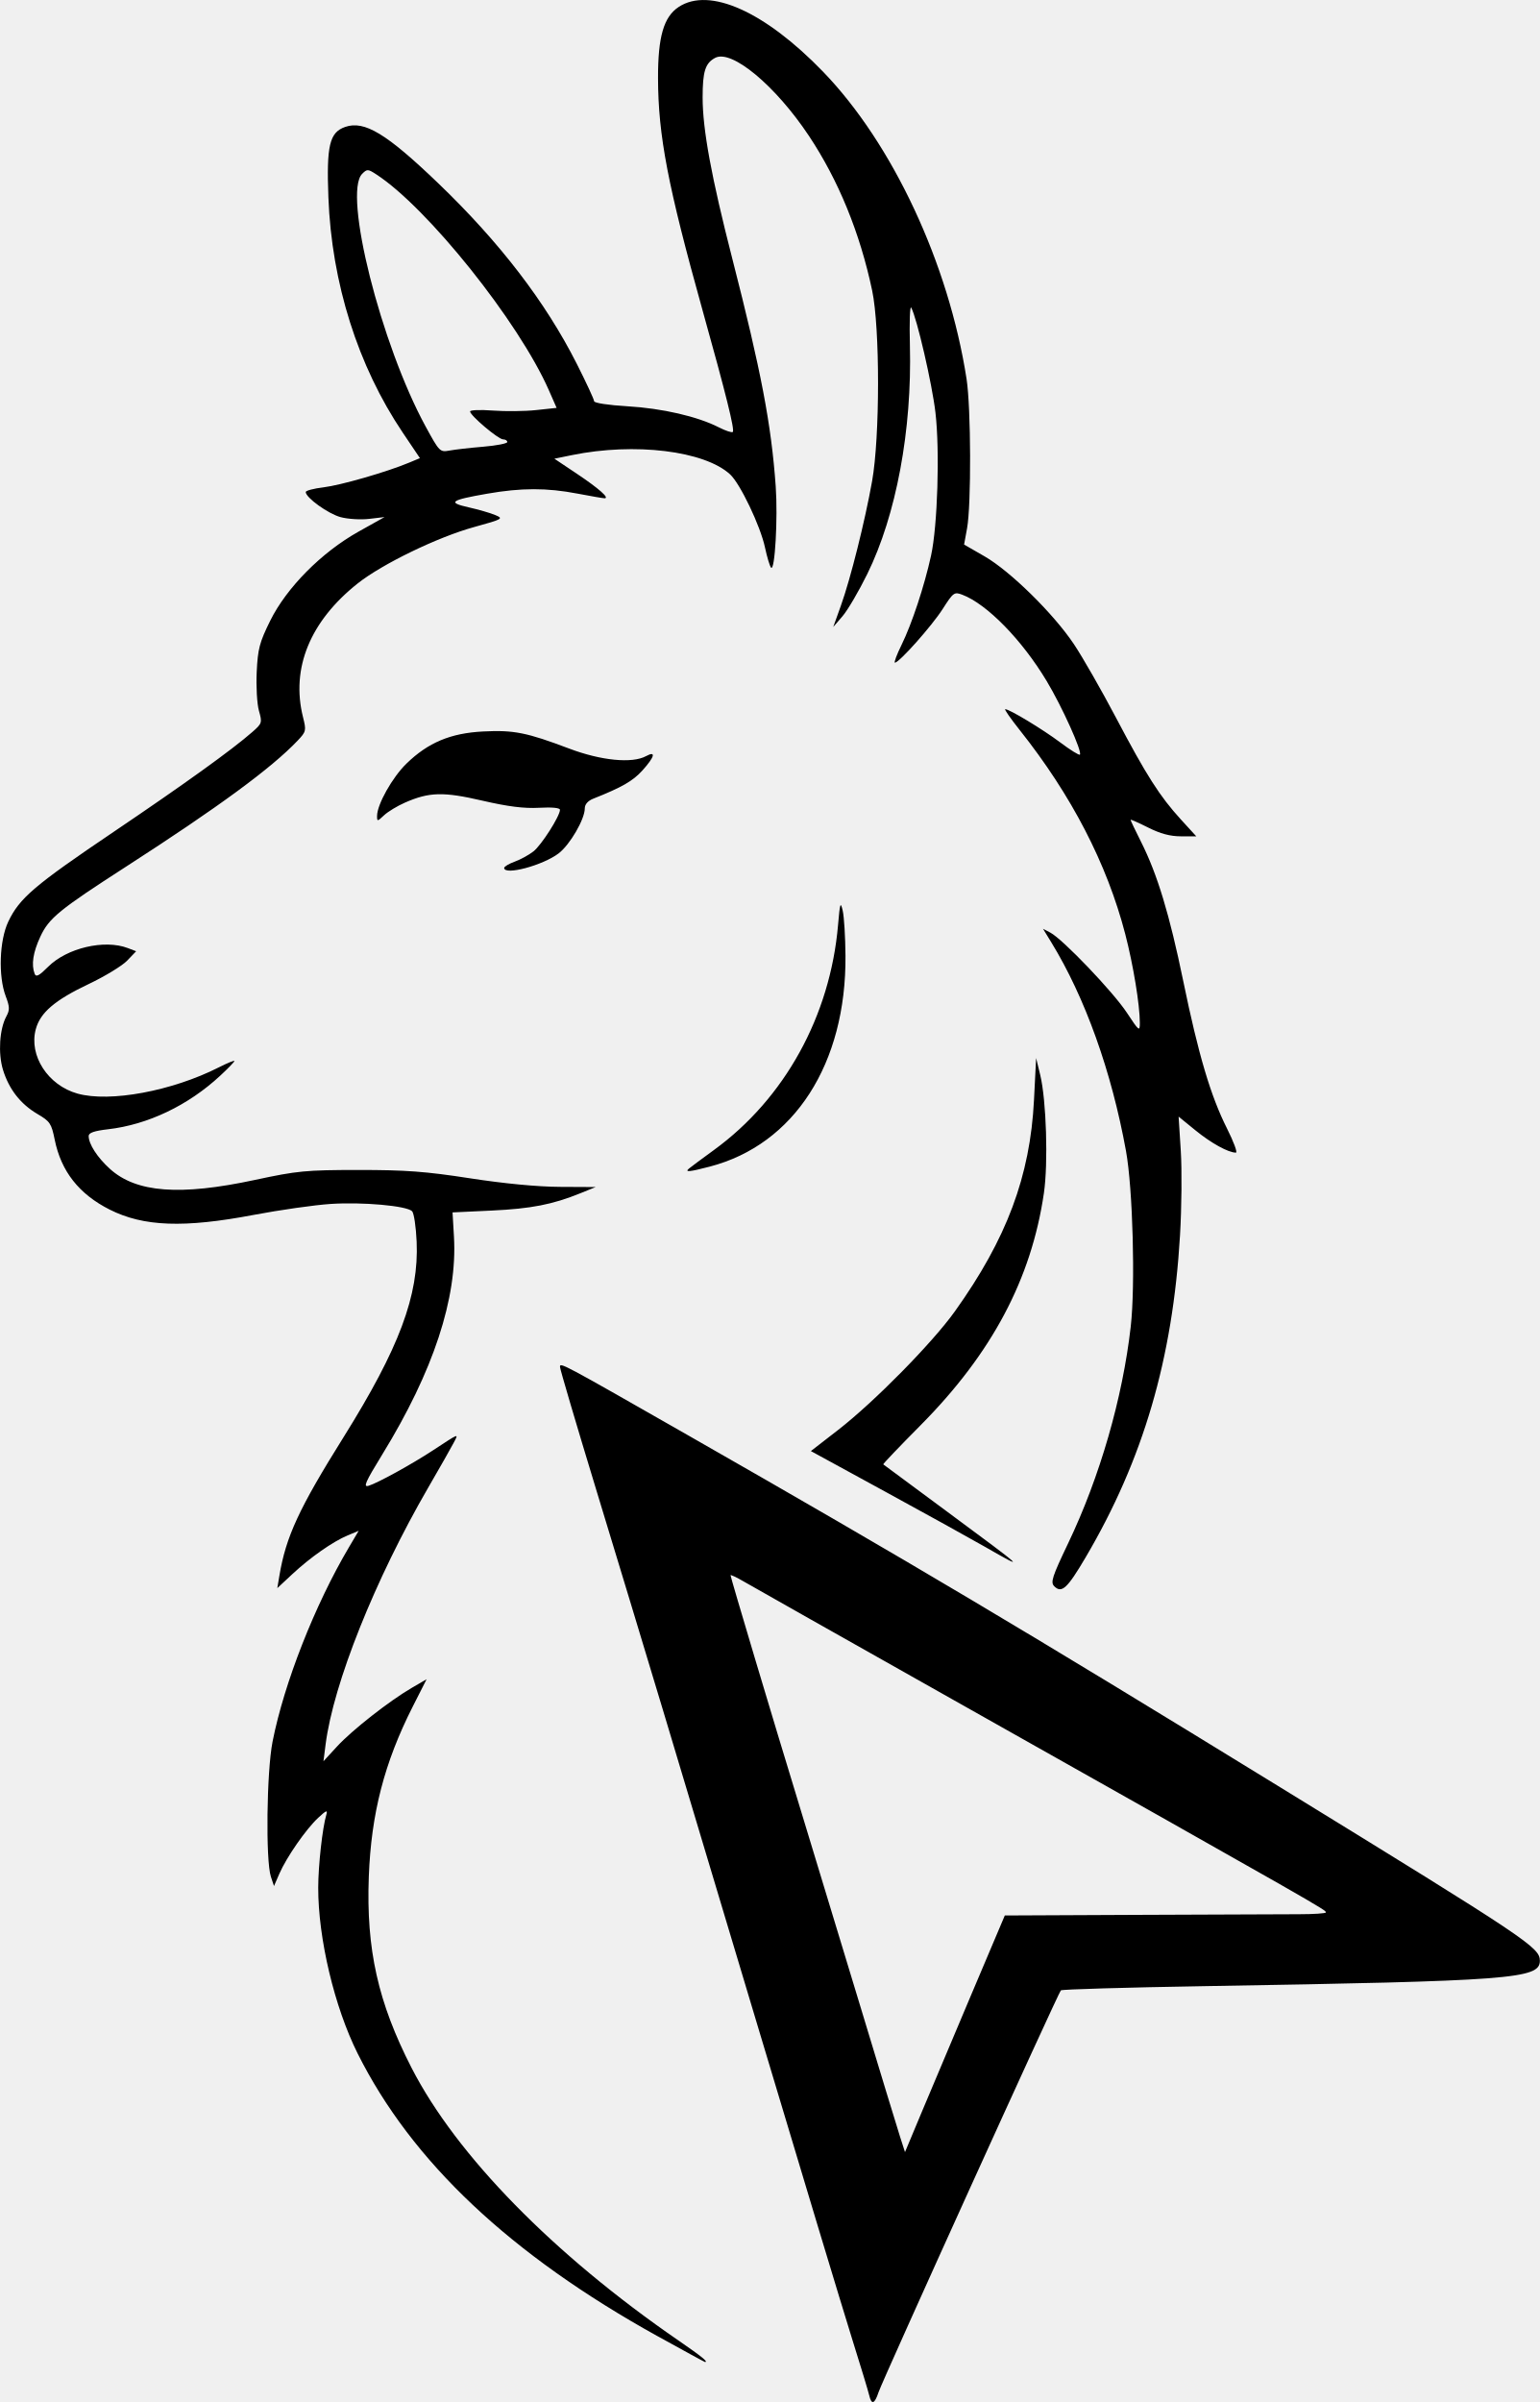
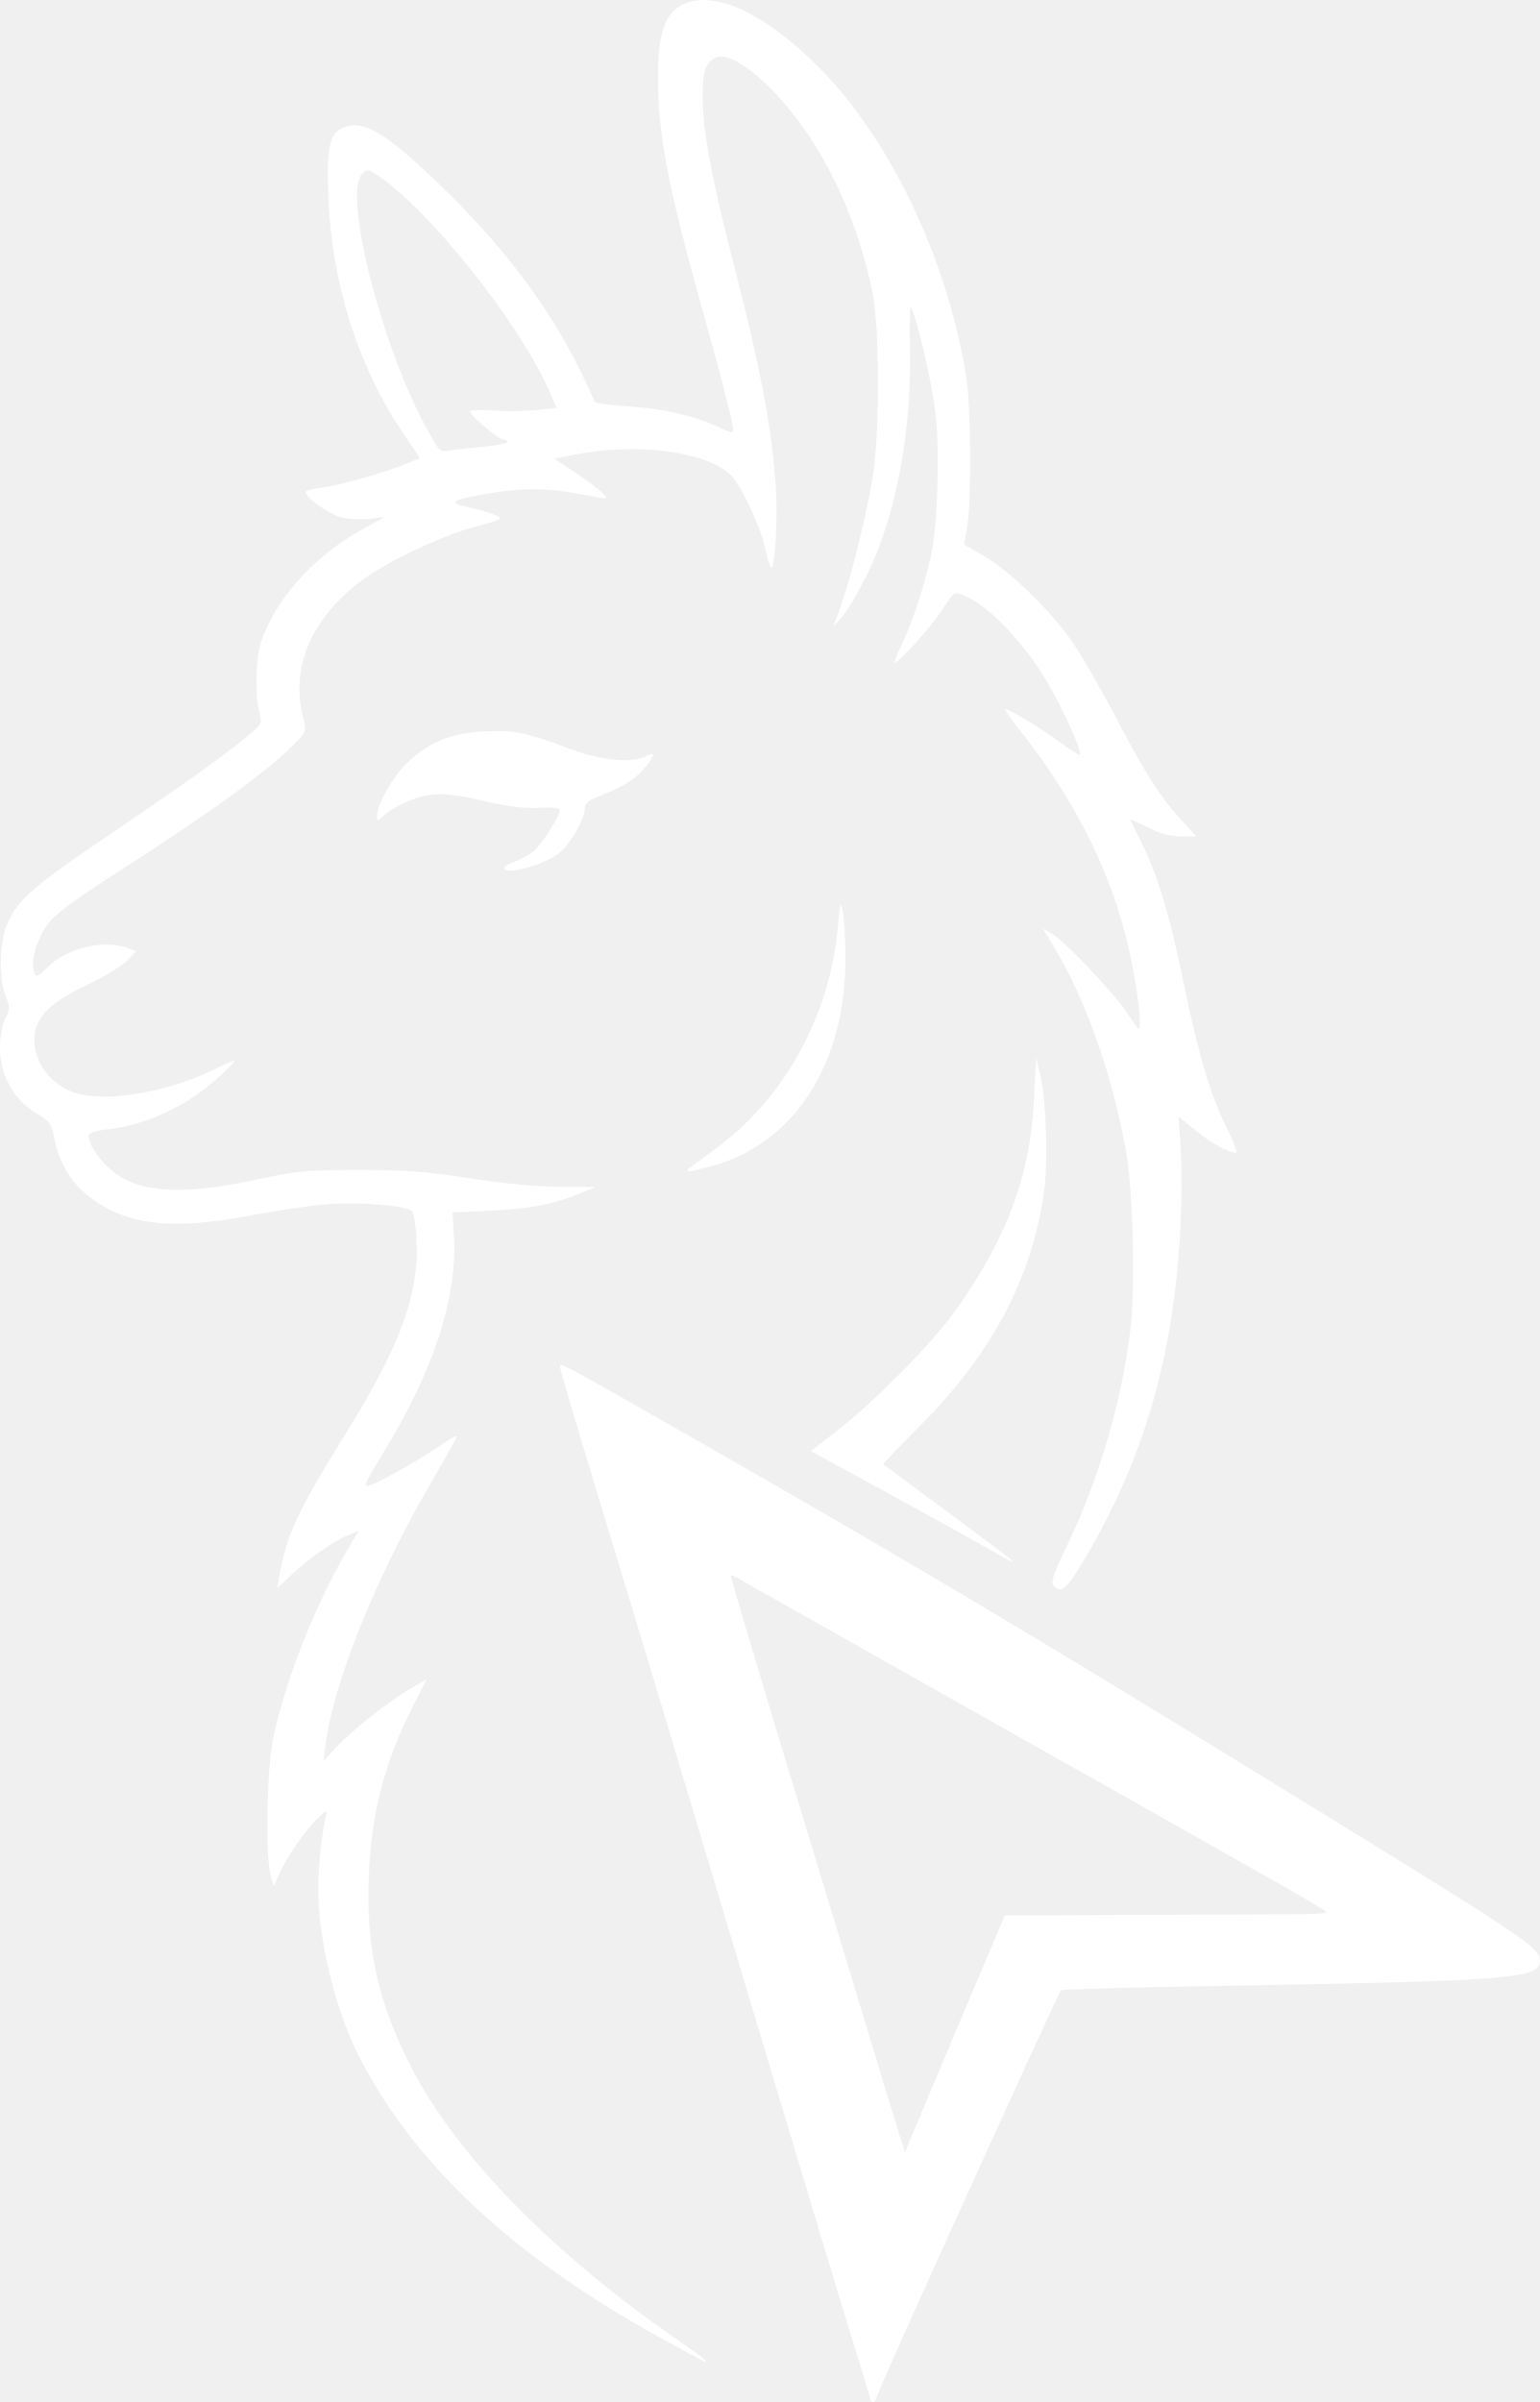
<svg xmlns="http://www.w3.org/2000/svg" width="128.897mm" height="201.046mm" viewBox="0 0 128.897 201.046" version="1.1" id="svg1" xml:space="preserve">
  <defs id="defs1" />
  <g id="layer1" transform="translate(-40.55139,-47.97725)">
-     <path d="m 113.313,248.469 c -0.072,-0.321 -0.737,-2.511 -1.476,-4.867 -0.74,-2.356 -4.247,-13.977 -7.794,-25.826 -7.403,-24.729 -9.43,-31.461 -13.606,-45.183 -1.654,-5.436 -3.008,-10.023 -3.008,-10.194 0,-0.409 -0.028,-0.423 10.772,5.742 18.31,10.454 28.13,16.291 49.576,29.468 20.728,12.737 21.673,13.368 21.673,14.487 0,1.513 -2.359,1.691 -28.082,2.121 -6.523,0.109 -11.929,0.267 -12.014,0.352 -0.23,0.23 -14.945,32.663 -15.263,33.64 -0.321,0.987 -0.593,1.078 -0.777,0.26 z m 8.572,-33.613 2.777,-6.554 11.168,-0.052 c 6.142,-0.029 12.19,-0.052 13.439,-0.053 1.249,-6.2e-4 2.271,-0.069 2.271,-0.152 0,-0.217 -0.201,-0.332 -31.147,-17.767 -9.065,-5.107 -16.978,-9.576 -17.585,-9.931 -0.607,-0.355 -1.103,-0.588 -1.103,-0.519 0,0.178 3.562,12.096 5.834,19.52 1.049,3.426 3.266,10.726 4.927,16.222 1.661,5.496 3.205,10.566 3.431,11.265 l 0.41,1.272 1.401,-3.349 c 0.77,-1.842 2.65,-6.298 4.177,-9.903 z M 95.595,243.516 C 83.271,236.687 75.016,228.906 70.489,219.853 c -1.943,-3.886 -3.308,-9.63 -3.3,-13.886 0.004,-1.867 0.353,-5.008 0.679,-6.1 0.126,-0.423 -6.21e-4,-0.374 -0.682,0.26 -1.02,0.949 -2.651,3.298 -3.254,4.687 l -0.445,1.024 -0.259,-0.779 c -0.448,-1.348 -0.356,-8.808 0.14,-11.315 0.97,-4.904 3.543,-11.447 6.397,-16.27 l 0.811,-1.37 -0.915,0.382 c -1.247,0.521 -3.132,1.84 -4.642,3.247 l -1.255,1.17 0.173,-1.03 c 0.55,-3.283 1.633,-5.623 5.368,-11.598 4.674,-7.478 6.318,-11.872 6.123,-16.364 -0.054,-1.25 -0.226,-2.401 -0.382,-2.556 -0.455,-0.455 -4.154,-0.785 -6.824,-0.608 -1.356,0.09 -4.257,0.503 -6.447,0.919 -5.822,1.105 -9.209,0.98 -12.037,-0.444 -2.57,-1.295 -4.072,-3.203 -4.608,-5.857 -0.273,-1.353 -0.394,-1.533 -1.443,-2.147 -1.417,-0.831 -2.387,-2.073 -2.885,-3.697 -0.422,-1.375 -0.293,-3.417 0.282,-4.474 0.291,-0.535 0.283,-0.798 -0.054,-1.687 -0.634,-1.674 -0.53,-4.677 0.216,-6.244 0.939,-1.973 2.18,-3.03 8.806,-7.505 5.966,-4.029 9.92,-6.875 11.62,-8.364 0.818,-0.717 0.838,-0.78 0.555,-1.777 -0.161,-0.569 -0.245,-2.03 -0.187,-3.248 0.093,-1.939 0.233,-2.473 1.129,-4.287 1.366,-2.766 4.296,-5.724 7.383,-7.453 l 2.191,-1.227 -1.288,0.152 c -0.708,0.084 -1.786,0.018 -2.394,-0.146 -1.041,-0.281 -2.917,-1.632 -2.917,-2.102 0,-0.118 0.672,-0.294 1.492,-0.393 1.434,-0.172 5.3,-1.286 7.169,-2.068 l 0.897,-0.375 -1.445,-2.147 c -3.749,-5.57 -5.941,-12.506 -6.216,-19.668 -0.167,-4.349 0.094,-5.449 1.402,-5.905 1.615,-0.563 3.464,0.556 7.801,4.721 5.139,4.934 8.965,9.92 11.583,15.093 0.801,1.583 1.456,2.996 1.456,3.14 0,0.15 1.195,0.332 2.79,0.426 2.903,0.17 5.866,0.852 7.644,1.759 0.57,0.291 1.099,0.467 1.176,0.39 0.173,-0.173 -0.56,-3.122 -2.523,-10.15 -2.914,-10.436 -3.725,-14.658 -3.736,-19.467 -0.008,-3.465 0.478,-5.136 1.736,-5.96 2.575,-1.687 7.211,0.393 12.07,5.415 5.831,6.027 10.525,16.072 12.02,25.722 0.375,2.422 0.402,10.548 0.041,12.513 l -0.248,1.352 1.711,0.984 c 2.155,1.239 5.772,4.794 7.487,7.359 0.722,1.079 2.304,3.845 3.517,6.145 2.554,4.846 3.663,6.584 5.44,8.529 l 1.282,1.403 h -1.287 c -0.899,0 -1.729,-0.223 -2.751,-0.739 -0.805,-0.406 -1.464,-0.695 -1.464,-0.642 0,0.053 0.395,0.882 0.878,1.842 1.367,2.717 2.383,6.069 3.534,11.658 1.269,6.162 2.294,9.616 3.661,12.334 0.559,1.112 0.895,2.022 0.746,2.022 -0.633,0 -2.059,-0.785 -3.38,-1.861 l -1.417,-1.154 0.183,2.87 c 0.101,1.579 0.072,4.756 -0.065,7.061 -0.612,10.348 -3.078,18.765 -7.895,26.95 -1.54,2.617 -2.01,3.05 -2.632,2.428 -0.327,-0.327 -0.178,-0.788 1.167,-3.604 2.652,-5.553 4.557,-12.151 5.236,-18.136 0.392,-3.457 0.174,-11.542 -0.396,-14.683 -1.211,-6.672 -3.425,-12.856 -6.258,-17.48 l -0.691,-1.128 0.614,0.322 c 1.041,0.547 5.256,4.957 6.404,6.7 1.023,1.553 1.088,1.605 1.088,0.862 0,-1.506 -0.551,-4.863 -1.223,-7.446 -1.528,-5.877 -4.495,-11.613 -8.828,-17.066 -0.766,-0.964 -1.314,-1.752 -1.218,-1.752 0.357,0 3.143,1.685 4.611,2.787 0.835,0.627 1.573,1.086 1.64,1.019 0.221,-0.221 -1.493,-4.02 -2.783,-6.165 -2.072,-3.447 -4.992,-6.434 -7.057,-7.219 -0.677,-0.257 -0.754,-0.201 -1.649,1.198 -0.91,1.422 -3.637,4.486 -3.994,4.486 -0.097,0 0.154,-0.672 0.557,-1.493 0.863,-1.757 1.906,-4.914 2.466,-7.462 0.548,-2.494 0.741,-8.777 0.369,-11.978 -0.279,-2.403 -1.559,-7.94 -2.029,-8.782 -0.11,-0.197 -0.16,1.224 -0.109,3.16 0.183,7.084 -1.143,14.2 -3.566,19.13 -0.709,1.443 -1.641,3.032 -2.07,3.531 l -0.781,0.908 0.641,-1.787 c 0.806,-2.248 2.004,-7.027 2.61,-10.412 0.662,-3.699 0.666,-12.842 0.006,-15.963 -1.02,-4.824 -2.821,-9.228 -5.291,-12.941 -2.808,-4.22 -6.475,-7.269 -7.853,-6.531 -0.828,0.443 -1.047,1.137 -1.047,3.317 0,2.681 0.734,6.666 2.488,13.506 2.406,9.382 3.262,13.87 3.63,19.035 0.19,2.663 -0.07,7.175 -0.392,6.806 -0.106,-0.122 -0.334,-0.882 -0.507,-1.69 -0.384,-1.797 -2.072,-5.332 -2.918,-6.111 -2.147,-1.976 -7.989,-2.688 -13.243,-1.614 l -1.468,0.3 1.886,1.261 c 1.845,1.234 2.767,2.051 2.315,2.051 -0.125,-6.2e-5 -1.142,-0.175 -2.261,-0.389 -2.586,-0.495 -4.702,-0.493 -7.572,0.008 -3.08,0.537 -3.349,0.736 -1.54,1.141 0.811,0.182 1.81,0.471 2.219,0.643 0.717,0.302 0.654,0.338 -1.783,1.011 -3.039,0.839 -7.679,3.088 -9.728,4.714 -3.993,3.169 -5.604,7.114 -4.575,11.201 0.281,1.117 0.261,1.202 -0.454,1.957 -2.173,2.291 -6.605,5.547 -14.344,10.536 -5.618,3.622 -6.469,4.316 -7.191,5.868 -0.613,1.317 -0.771,2.346 -0.477,3.112 0.116,0.301 0.374,0.166 1.131,-0.591 1.569,-1.569 4.708,-2.307 6.659,-1.565 l 0.706,0.268 -0.754,0.787 c -0.415,0.433 -1.864,1.314 -3.22,1.958 -2.832,1.345 -4.052,2.386 -4.428,3.782 -0.594,2.206 1.019,4.695 3.491,5.387 2.705,0.757 7.912,-0.209 11.835,-2.197 0.716,-0.363 1.301,-0.601 1.301,-0.53 0,0.071 -0.538,0.628 -1.196,1.237 -2.677,2.482 -6.053,4.093 -9.381,4.476 -1.159,0.134 -1.622,0.295 -1.622,0.564 0,0.679 0.726,1.8 1.785,2.757 2.2,1.988 5.862,2.265 12.134,0.919 3.546,-0.761 4.252,-0.829 8.663,-0.833 3.942,0 5.615,0.121 9.344,0.698 2.858,0.442 5.649,0.708 7.527,0.717 l 2.985,0.015 -1.291,0.523 c -2.317,0.94 -4.107,1.288 -7.424,1.445 l -3.264,0.154 0.119,2.05 c 0.296,5.114 -1.722,11.242 -5.995,18.201 -1.436,2.34 -1.627,2.776 -1.147,2.629 0.763,-0.233 3.598,-1.794 5.377,-2.96 2.27,-1.488 2.165,-1.45 1.732,-0.621 -0.213,0.408 -1.166,2.086 -2.118,3.727 -4.464,7.701 -7.946,16.415 -8.596,21.514 l -0.178,1.398 1.141,-1.24 c 1.265,-1.374 4.368,-3.806 6.264,-4.91 l 1.23,-0.715 -1.163,2.294 c -2.375,4.685 -3.477,8.952 -3.676,14.234 -0.228,6.069 0.772,10.534 3.586,16.013 3.764,7.328 11.884,15.617 22.348,22.815 1.949,1.341 2.509,1.796 2.206,1.792 -0.036,-3.1e-4 -1.821,-0.974 -3.967,-2.163 z M 81.004,85.367 c 1.106,-0.093 2.012,-0.27 2.012,-0.392 0,-0.122 -0.159,-0.222 -0.353,-0.222 -0.397,0 -2.762,-2.002 -2.762,-2.338 0,-0.12 0.858,-0.153 1.907,-0.074 1.049,0.079 2.679,0.062 3.622,-0.04 l 1.715,-0.184 -0.647,-1.473 C 83.977,74.906 76.323,65.337 72.033,62.562 71.348,62.118 71.278,62.116 70.865,62.53 c -1.613,1.619 1.566,14.267 5.314,21.144 1.154,2.117 1.2,2.163 1.997,2.015 0.449,-0.084 1.721,-0.229 2.828,-0.322 z m 41.984,92.07 c -1.213,-0.695 -4.986,-2.78 -8.383,-4.634 l -6.177,-3.372 2.284,-1.771 c 3.02,-2.342 7.88,-7.277 9.769,-9.921 4.342,-6.074 6.303,-11.315 6.625,-17.701 l 0.177,-3.504 0.346,1.428 c 0.51,2.104 0.672,7.366 0.306,9.875 -1.052,7.196 -4.356,13.415 -10.322,19.431 -1.757,1.771 -3.164,3.245 -3.127,3.274 0.037,0.029 2.403,1.781 5.258,3.893 6.77,5.007 6.807,5.041 3.244,3.002 z M 98.212,145.795 c 0.136,-0.117 1.081,-0.82 2.101,-1.562 5.92,-4.305 9.735,-11.221 10.39,-18.833 0.159,-1.851 0.206,-1.994 0.391,-1.195 0.115,0.5 0.219,2.193 0.231,3.764 0.069,9.039 -4.289,15.811 -11.362,17.653 -1.699,0.443 -2.11,0.483 -1.751,0.174 z M 82.756,120.623 c 0,-0.114 0.397,-0.351 0.883,-0.527 0.486,-0.176 1.191,-0.562 1.567,-0.858 0.67,-0.527 2.214,-2.948 2.219,-3.478 0.002,-0.168 -0.655,-0.232 -1.75,-0.172 -1.256,0.068 -2.597,-0.1 -4.737,-0.595 -3.278,-0.759 -4.453,-0.73 -6.486,0.161 -0.641,0.281 -1.429,0.759 -1.752,1.062 -0.561,0.527 -0.587,0.53 -0.585,0.052 0.005,-0.961 1.279,-3.228 2.458,-4.375 1.819,-1.767 3.695,-2.553 6.426,-2.692 2.56,-0.13 3.643,0.086 7.206,1.434 2.658,1.006 5.264,1.262 6.424,0.63 0.864,-0.47 0.729,0.057 -0.307,1.204 -0.794,0.879 -1.719,1.409 -4.105,2.355 -0.455,0.18 -0.714,0.476 -0.714,0.816 0,0.906 -1.244,3.044 -2.191,3.766 -1.318,1.005 -4.558,1.869 -4.558,1.214 z" style="fill:#000000;stroke-width:0.736" id="path1-1" />
+     <path d="m 113.313,248.469 c -0.072,-0.321 -0.737,-2.511 -1.476,-4.867 -0.74,-2.356 -4.247,-13.977 -7.794,-25.826 -7.403,-24.729 -9.43,-31.461 -13.606,-45.183 -1.654,-5.436 -3.008,-10.023 -3.008,-10.194 0,-0.409 -0.028,-0.423 10.772,5.742 18.31,10.454 28.13,16.291 49.576,29.468 20.728,12.737 21.673,13.368 21.673,14.487 0,1.513 -2.359,1.691 -28.082,2.121 -6.523,0.109 -11.929,0.267 -12.014,0.352 -0.23,0.23 -14.945,32.663 -15.263,33.64 -0.321,0.987 -0.593,1.078 -0.777,0.26 z m 8.572,-33.613 2.777,-6.554 11.168,-0.052 c 6.142,-0.029 12.19,-0.052 13.439,-0.053 1.249,-6.2e-4 2.271,-0.069 2.271,-0.152 0,-0.217 -0.201,-0.332 -31.147,-17.767 -9.065,-5.107 -16.978,-9.576 -17.585,-9.931 -0.607,-0.355 -1.103,-0.588 -1.103,-0.519 0,0.178 3.562,12.096 5.834,19.52 1.049,3.426 3.266,10.726 4.927,16.222 1.661,5.496 3.205,10.566 3.431,11.265 l 0.41,1.272 1.401,-3.349 c 0.77,-1.842 2.65,-6.298 4.177,-9.903 z M 95.595,243.516 C 83.271,236.687 75.016,228.906 70.489,219.853 c -1.943,-3.886 -3.308,-9.63 -3.3,-13.886 0.004,-1.867 0.353,-5.008 0.679,-6.1 0.126,-0.423 -6.21e-4,-0.374 -0.682,0.26 -1.02,0.949 -2.651,3.298 -3.254,4.687 l -0.445,1.024 -0.259,-0.779 c -0.448,-1.348 -0.356,-8.808 0.14,-11.315 0.97,-4.904 3.543,-11.447 6.397,-16.27 l 0.811,-1.37 -0.915,0.382 c -1.247,0.521 -3.132,1.84 -4.642,3.247 l -1.255,1.17 0.173,-1.03 c 0.55,-3.283 1.633,-5.623 5.368,-11.598 4.674,-7.478 6.318,-11.872 6.123,-16.364 -0.054,-1.25 -0.226,-2.401 -0.382,-2.556 -0.455,-0.455 -4.154,-0.785 -6.824,-0.608 -1.356,0.09 -4.257,0.503 -6.447,0.919 -5.822,1.105 -9.209,0.98 -12.037,-0.444 -2.57,-1.295 -4.072,-3.203 -4.608,-5.857 -0.273,-1.353 -0.394,-1.533 -1.443,-2.147 -1.417,-0.831 -2.387,-2.073 -2.885,-3.697 -0.422,-1.375 -0.293,-3.417 0.282,-4.474 0.291,-0.535 0.283,-0.798 -0.054,-1.687 -0.634,-1.674 -0.53,-4.677 0.216,-6.244 0.939,-1.973 2.18,-3.03 8.806,-7.505 5.966,-4.029 9.92,-6.875 11.62,-8.364 0.818,-0.717 0.838,-0.78 0.555,-1.777 -0.161,-0.569 -0.245,-2.03 -0.187,-3.248 0.093,-1.939 0.233,-2.473 1.129,-4.287 1.366,-2.766 4.296,-5.724 7.383,-7.453 l 2.191,-1.227 -1.288,0.152 c -0.708,0.084 -1.786,0.018 -2.394,-0.146 -1.041,-0.281 -2.917,-1.632 -2.917,-2.102 0,-0.118 0.672,-0.294 1.492,-0.393 1.434,-0.172 5.3,-1.286 7.169,-2.068 l 0.897,-0.375 -1.445,-2.147 c -3.749,-5.57 -5.941,-12.506 -6.216,-19.668 -0.167,-4.349 0.094,-5.449 1.402,-5.905 1.615,-0.563 3.464,0.556 7.801,4.721 5.139,4.934 8.965,9.92 11.583,15.093 0.801,1.583 1.456,2.996 1.456,3.14 0,0.15 1.195,0.332 2.79,0.426 2.903,0.17 5.866,0.852 7.644,1.759 0.57,0.291 1.099,0.467 1.176,0.39 0.173,-0.173 -0.56,-3.122 -2.523,-10.15 -2.914,-10.436 -3.725,-14.658 -3.736,-19.467 -0.008,-3.465 0.478,-5.136 1.736,-5.96 2.575,-1.687 7.211,0.393 12.07,5.415 5.831,6.027 10.525,16.072 12.02,25.722 0.375,2.422 0.402,10.548 0.041,12.513 l -0.248,1.352 1.711,0.984 c 2.155,1.239 5.772,4.794 7.487,7.359 0.722,1.079 2.304,3.845 3.517,6.145 2.554,4.846 3.663,6.584 5.44,8.529 l 1.282,1.403 h -1.287 c -0.899,0 -1.729,-0.223 -2.751,-0.739 -0.805,-0.406 -1.464,-0.695 -1.464,-0.642 0,0.053 0.395,0.882 0.878,1.842 1.367,2.717 2.383,6.069 3.534,11.658 1.269,6.162 2.294,9.616 3.661,12.334 0.559,1.112 0.895,2.022 0.746,2.022 -0.633,0 -2.059,-0.785 -3.38,-1.861 l -1.417,-1.154 0.183,2.87 c 0.101,1.579 0.072,4.756 -0.065,7.061 -0.612,10.348 -3.078,18.765 -7.895,26.95 -1.54,2.617 -2.01,3.05 -2.632,2.428 -0.327,-0.327 -0.178,-0.788 1.167,-3.604 2.652,-5.553 4.557,-12.151 5.236,-18.136 0.392,-3.457 0.174,-11.542 -0.396,-14.683 -1.211,-6.672 -3.425,-12.856 -6.258,-17.48 l -0.691,-1.128 0.614,0.322 c 1.041,0.547 5.256,4.957 6.404,6.7 1.023,1.553 1.088,1.605 1.088,0.862 0,-1.506 -0.551,-4.863 -1.223,-7.446 -1.528,-5.877 -4.495,-11.613 -8.828,-17.066 -0.766,-0.964 -1.314,-1.752 -1.218,-1.752 0.357,0 3.143,1.685 4.611,2.787 0.835,0.627 1.573,1.086 1.64,1.019 0.221,-0.221 -1.493,-4.02 -2.783,-6.165 -2.072,-3.447 -4.992,-6.434 -7.057,-7.219 -0.677,-0.257 -0.754,-0.201 -1.649,1.198 -0.91,1.422 -3.637,4.486 -3.994,4.486 -0.097,0 0.154,-0.672 0.557,-1.493 0.863,-1.757 1.906,-4.914 2.466,-7.462 0.548,-2.494 0.741,-8.777 0.369,-11.978 -0.279,-2.403 -1.559,-7.94 -2.029,-8.782 -0.11,-0.197 -0.16,1.224 -0.109,3.16 0.183,7.084 -1.143,14.2 -3.566,19.13 -0.709,1.443 -1.641,3.032 -2.07,3.531 l -0.781,0.908 0.641,-1.787 c 0.806,-2.248 2.004,-7.027 2.61,-10.412 0.662,-3.699 0.666,-12.842 0.006,-15.963 -1.02,-4.824 -2.821,-9.228 -5.291,-12.941 -2.808,-4.22 -6.475,-7.269 -7.853,-6.531 -0.828,0.443 -1.047,1.137 -1.047,3.317 0,2.681 0.734,6.666 2.488,13.506 2.406,9.382 3.262,13.87 3.63,19.035 0.19,2.663 -0.07,7.175 -0.392,6.806 -0.106,-0.122 -0.334,-0.882 -0.507,-1.69 -0.384,-1.797 -2.072,-5.332 -2.918,-6.111 -2.147,-1.976 -7.989,-2.688 -13.243,-1.614 l -1.468,0.3 1.886,1.261 c 1.845,1.234 2.767,2.051 2.315,2.051 -0.125,-6.2e-5 -1.142,-0.175 -2.261,-0.389 -2.586,-0.495 -4.702,-0.493 -7.572,0.008 -3.08,0.537 -3.349,0.736 -1.54,1.141 0.811,0.182 1.81,0.471 2.219,0.643 0.717,0.302 0.654,0.338 -1.783,1.011 -3.039,0.839 -7.679,3.088 -9.728,4.714 -3.993,3.169 -5.604,7.114 -4.575,11.201 0.281,1.117 0.261,1.202 -0.454,1.957 -2.173,2.291 -6.605,5.547 -14.344,10.536 -5.618,3.622 -6.469,4.316 -7.191,5.868 -0.613,1.317 -0.771,2.346 -0.477,3.112 0.116,0.301 0.374,0.166 1.131,-0.591 1.569,-1.569 4.708,-2.307 6.659,-1.565 l 0.706,0.268 -0.754,0.787 c -0.415,0.433 -1.864,1.314 -3.22,1.958 -2.832,1.345 -4.052,2.386 -4.428,3.782 -0.594,2.206 1.019,4.695 3.491,5.387 2.705,0.757 7.912,-0.209 11.835,-2.197 0.716,-0.363 1.301,-0.601 1.301,-0.53 0,0.071 -0.538,0.628 -1.196,1.237 -2.677,2.482 -6.053,4.093 -9.381,4.476 -1.159,0.134 -1.622,0.295 -1.622,0.564 0,0.679 0.726,1.8 1.785,2.757 2.2,1.988 5.862,2.265 12.134,0.919 3.546,-0.761 4.252,-0.829 8.663,-0.833 3.942,0 5.615,0.121 9.344,0.698 2.858,0.442 5.649,0.708 7.527,0.717 l 2.985,0.015 -1.291,0.523 c -2.317,0.94 -4.107,1.288 -7.424,1.445 l -3.264,0.154 0.119,2.05 c 0.296,5.114 -1.722,11.242 -5.995,18.201 -1.436,2.34 -1.627,2.776 -1.147,2.629 0.763,-0.233 3.598,-1.794 5.377,-2.96 2.27,-1.488 2.165,-1.45 1.732,-0.621 -0.213,0.408 -1.166,2.086 -2.118,3.727 -4.464,7.701 -7.946,16.415 -8.596,21.514 l -0.178,1.398 1.141,-1.24 c 1.265,-1.374 4.368,-3.806 6.264,-4.91 l 1.23,-0.715 -1.163,2.294 c -2.375,4.685 -3.477,8.952 -3.676,14.234 -0.228,6.069 0.772,10.534 3.586,16.013 3.764,7.328 11.884,15.617 22.348,22.815 1.949,1.341 2.509,1.796 2.206,1.792 -0.036,-3.1e-4 -1.821,-0.974 -3.967,-2.163 z M 81.004,85.367 c 1.106,-0.093 2.012,-0.27 2.012,-0.392 0,-0.122 -0.159,-0.222 -0.353,-0.222 -0.397,0 -2.762,-2.002 -2.762,-2.338 0,-0.12 0.858,-0.153 1.907,-0.074 1.049,0.079 2.679,0.062 3.622,-0.04 l 1.715,-0.184 -0.647,-1.473 C 83.977,74.906 76.323,65.337 72.033,62.562 71.348,62.118 71.278,62.116 70.865,62.53 c -1.613,1.619 1.566,14.267 5.314,21.144 1.154,2.117 1.2,2.163 1.997,2.015 0.449,-0.084 1.721,-0.229 2.828,-0.322 z m 41.984,92.07 c -1.213,-0.695 -4.986,-2.78 -8.383,-4.634 l -6.177,-3.372 2.284,-1.771 c 3.02,-2.342 7.88,-7.277 9.769,-9.921 4.342,-6.074 6.303,-11.315 6.625,-17.701 l 0.177,-3.504 0.346,1.428 c 0.51,2.104 0.672,7.366 0.306,9.875 -1.052,7.196 -4.356,13.415 -10.322,19.431 -1.757,1.771 -3.164,3.245 -3.127,3.274 0.037,0.029 2.403,1.781 5.258,3.893 6.77,5.007 6.807,5.041 3.244,3.002 z M 98.212,145.795 c 0.136,-0.117 1.081,-0.82 2.101,-1.562 5.92,-4.305 9.735,-11.221 10.39,-18.833 0.159,-1.851 0.206,-1.994 0.391,-1.195 0.115,0.5 0.219,2.193 0.231,3.764 0.069,9.039 -4.289,15.811 -11.362,17.653 -1.699,0.443 -2.11,0.483 -1.751,0.174 z M 82.756,120.623 c 0,-0.114 0.397,-0.351 0.883,-0.527 0.486,-0.176 1.191,-0.562 1.567,-0.858 0.67,-0.527 2.214,-2.948 2.219,-3.478 0.002,-0.168 -0.655,-0.232 -1.75,-0.172 -1.256,0.068 -2.597,-0.1 -4.737,-0.595 -3.278,-0.759 -4.453,-0.73 -6.486,0.161 -0.641,0.281 -1.429,0.759 -1.752,1.062 -0.561,0.527 -0.587,0.53 -0.585,0.052 0.005,-0.961 1.279,-3.228 2.458,-4.375 1.819,-1.767 3.695,-2.553 6.426,-2.692 2.56,-0.13 3.643,0.086 7.206,1.434 2.658,1.006 5.264,1.262 6.424,0.63 0.864,-0.47 0.729,0.057 -0.307,1.204 -0.794,0.879 -1.719,1.409 -4.105,2.355 -0.455,0.18 -0.714,0.476 -0.714,0.816 0,0.906 -1.244,3.044 -2.191,3.766 -1.318,1.005 -4.558,1.869 -4.558,1.214 z" style="fill:#ffffff;stroke-width:0.736" id="path1-1" />
  </g>
</svg>
